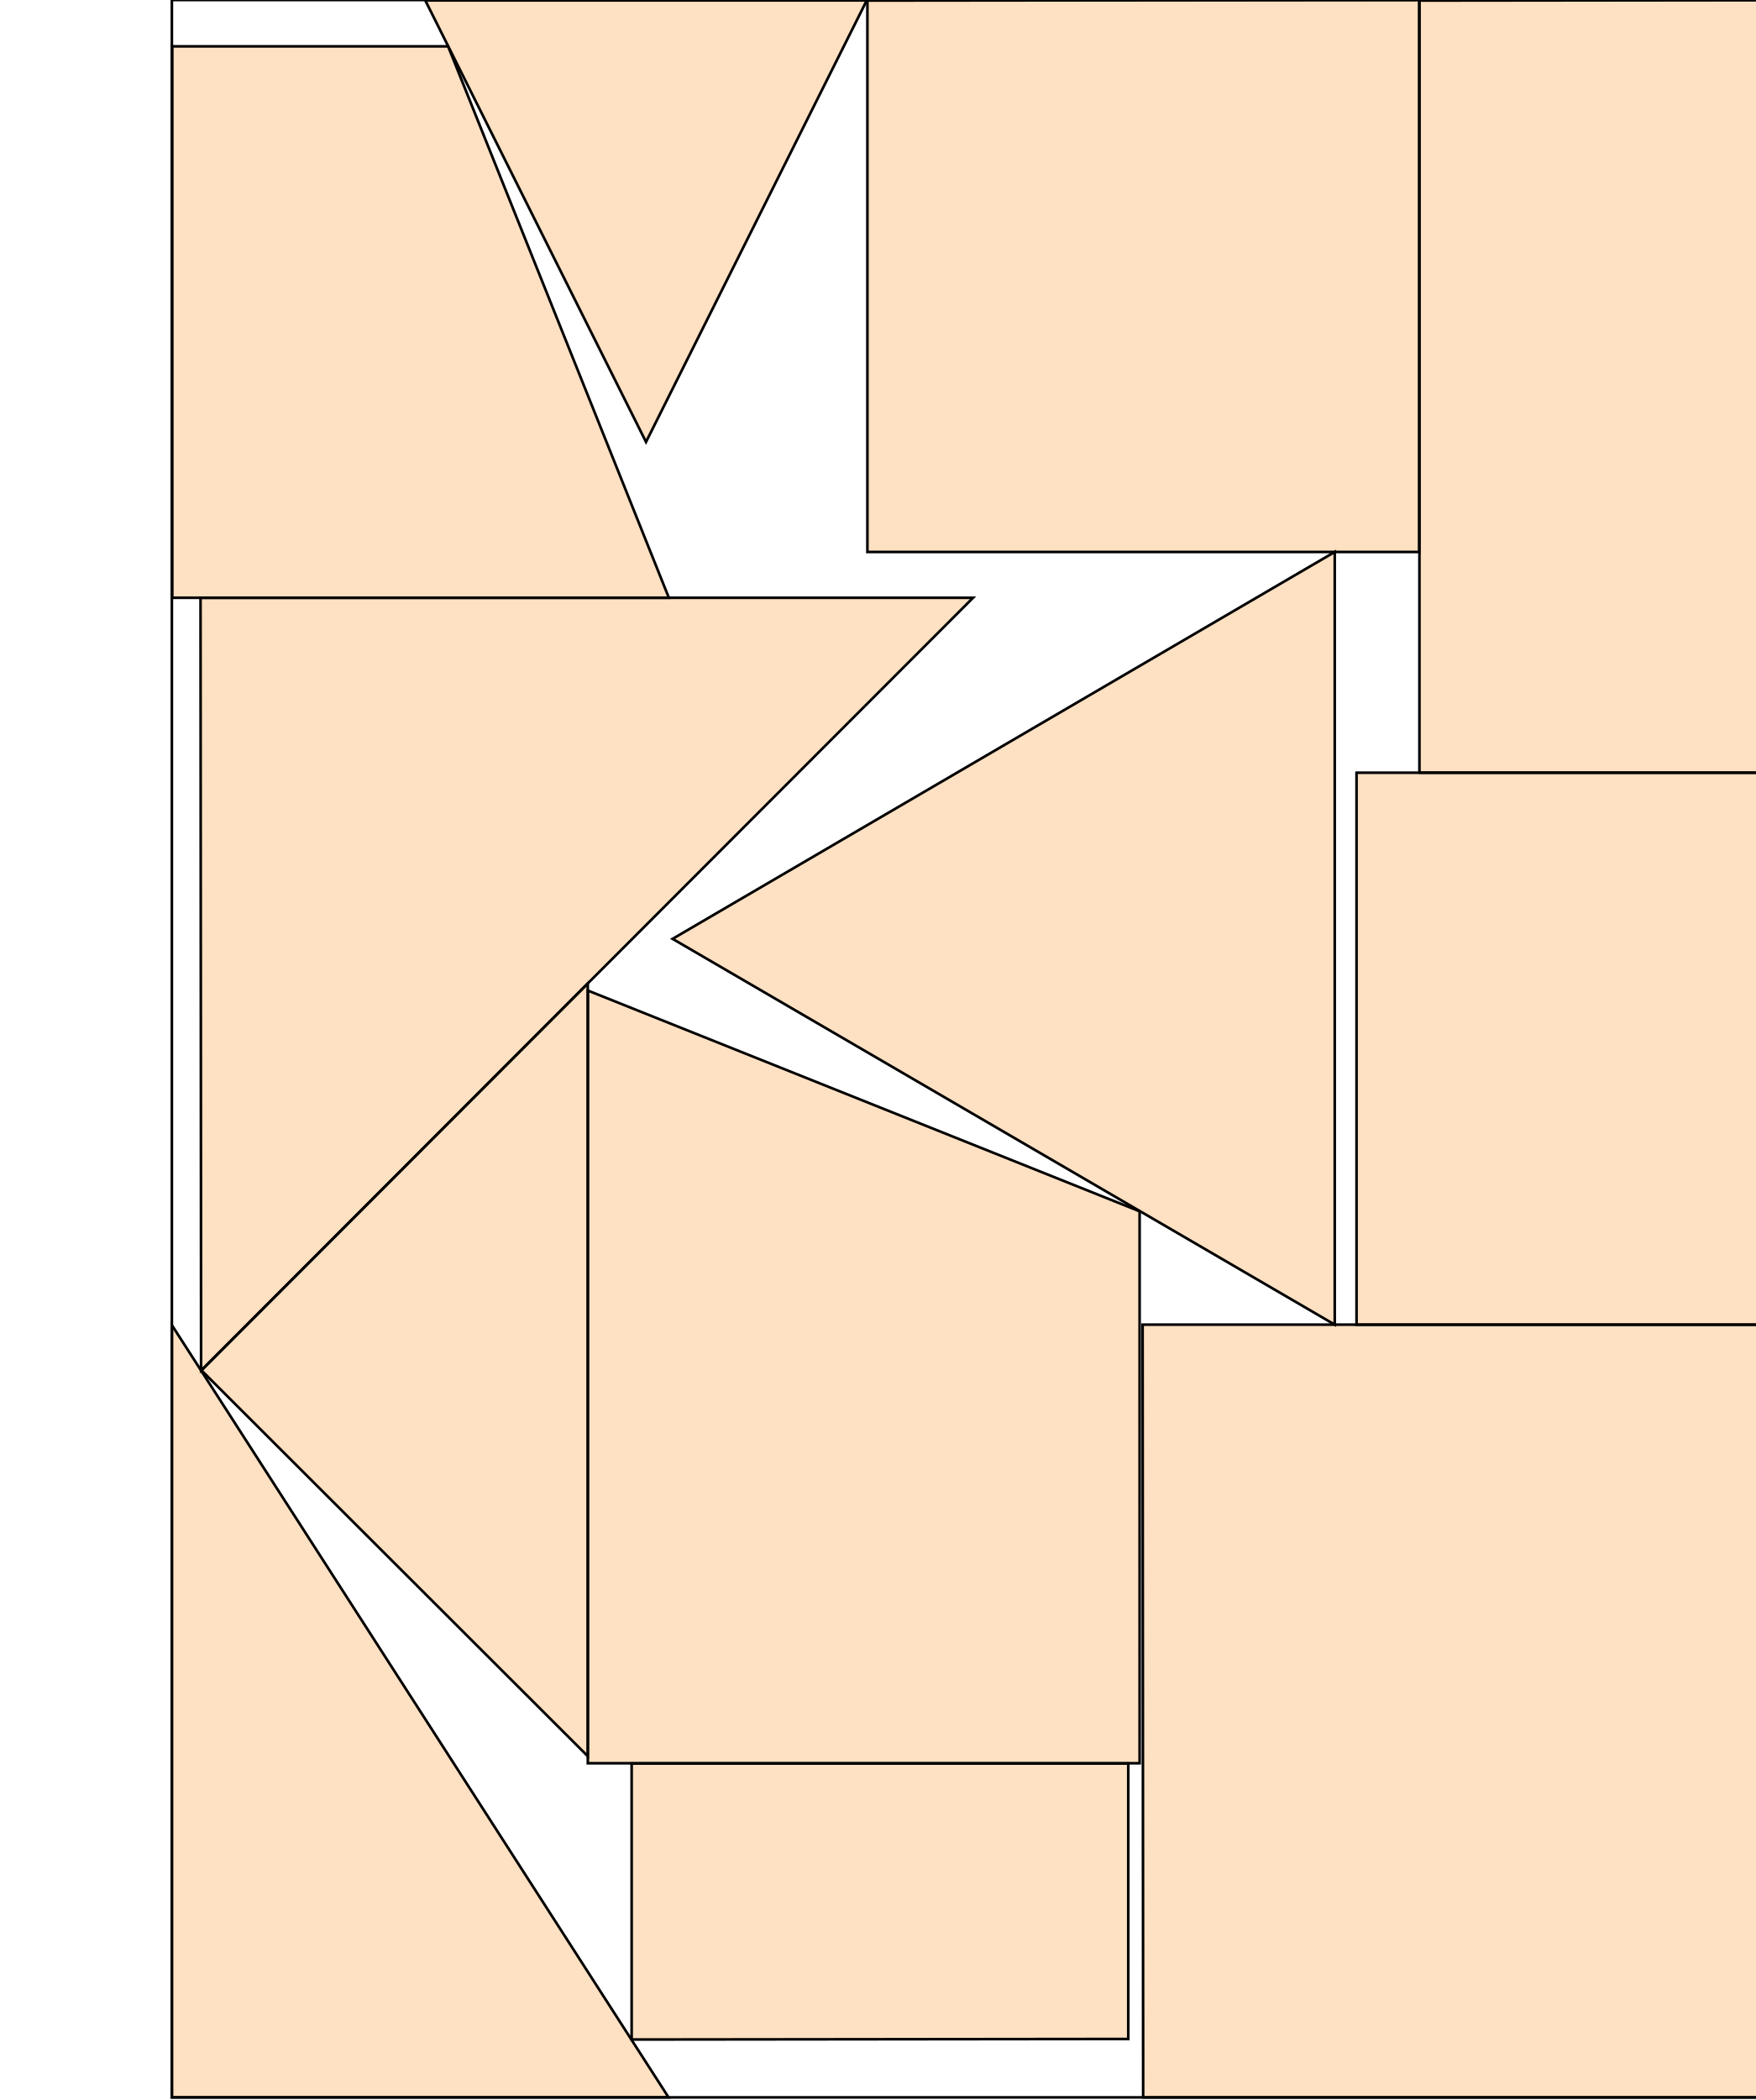
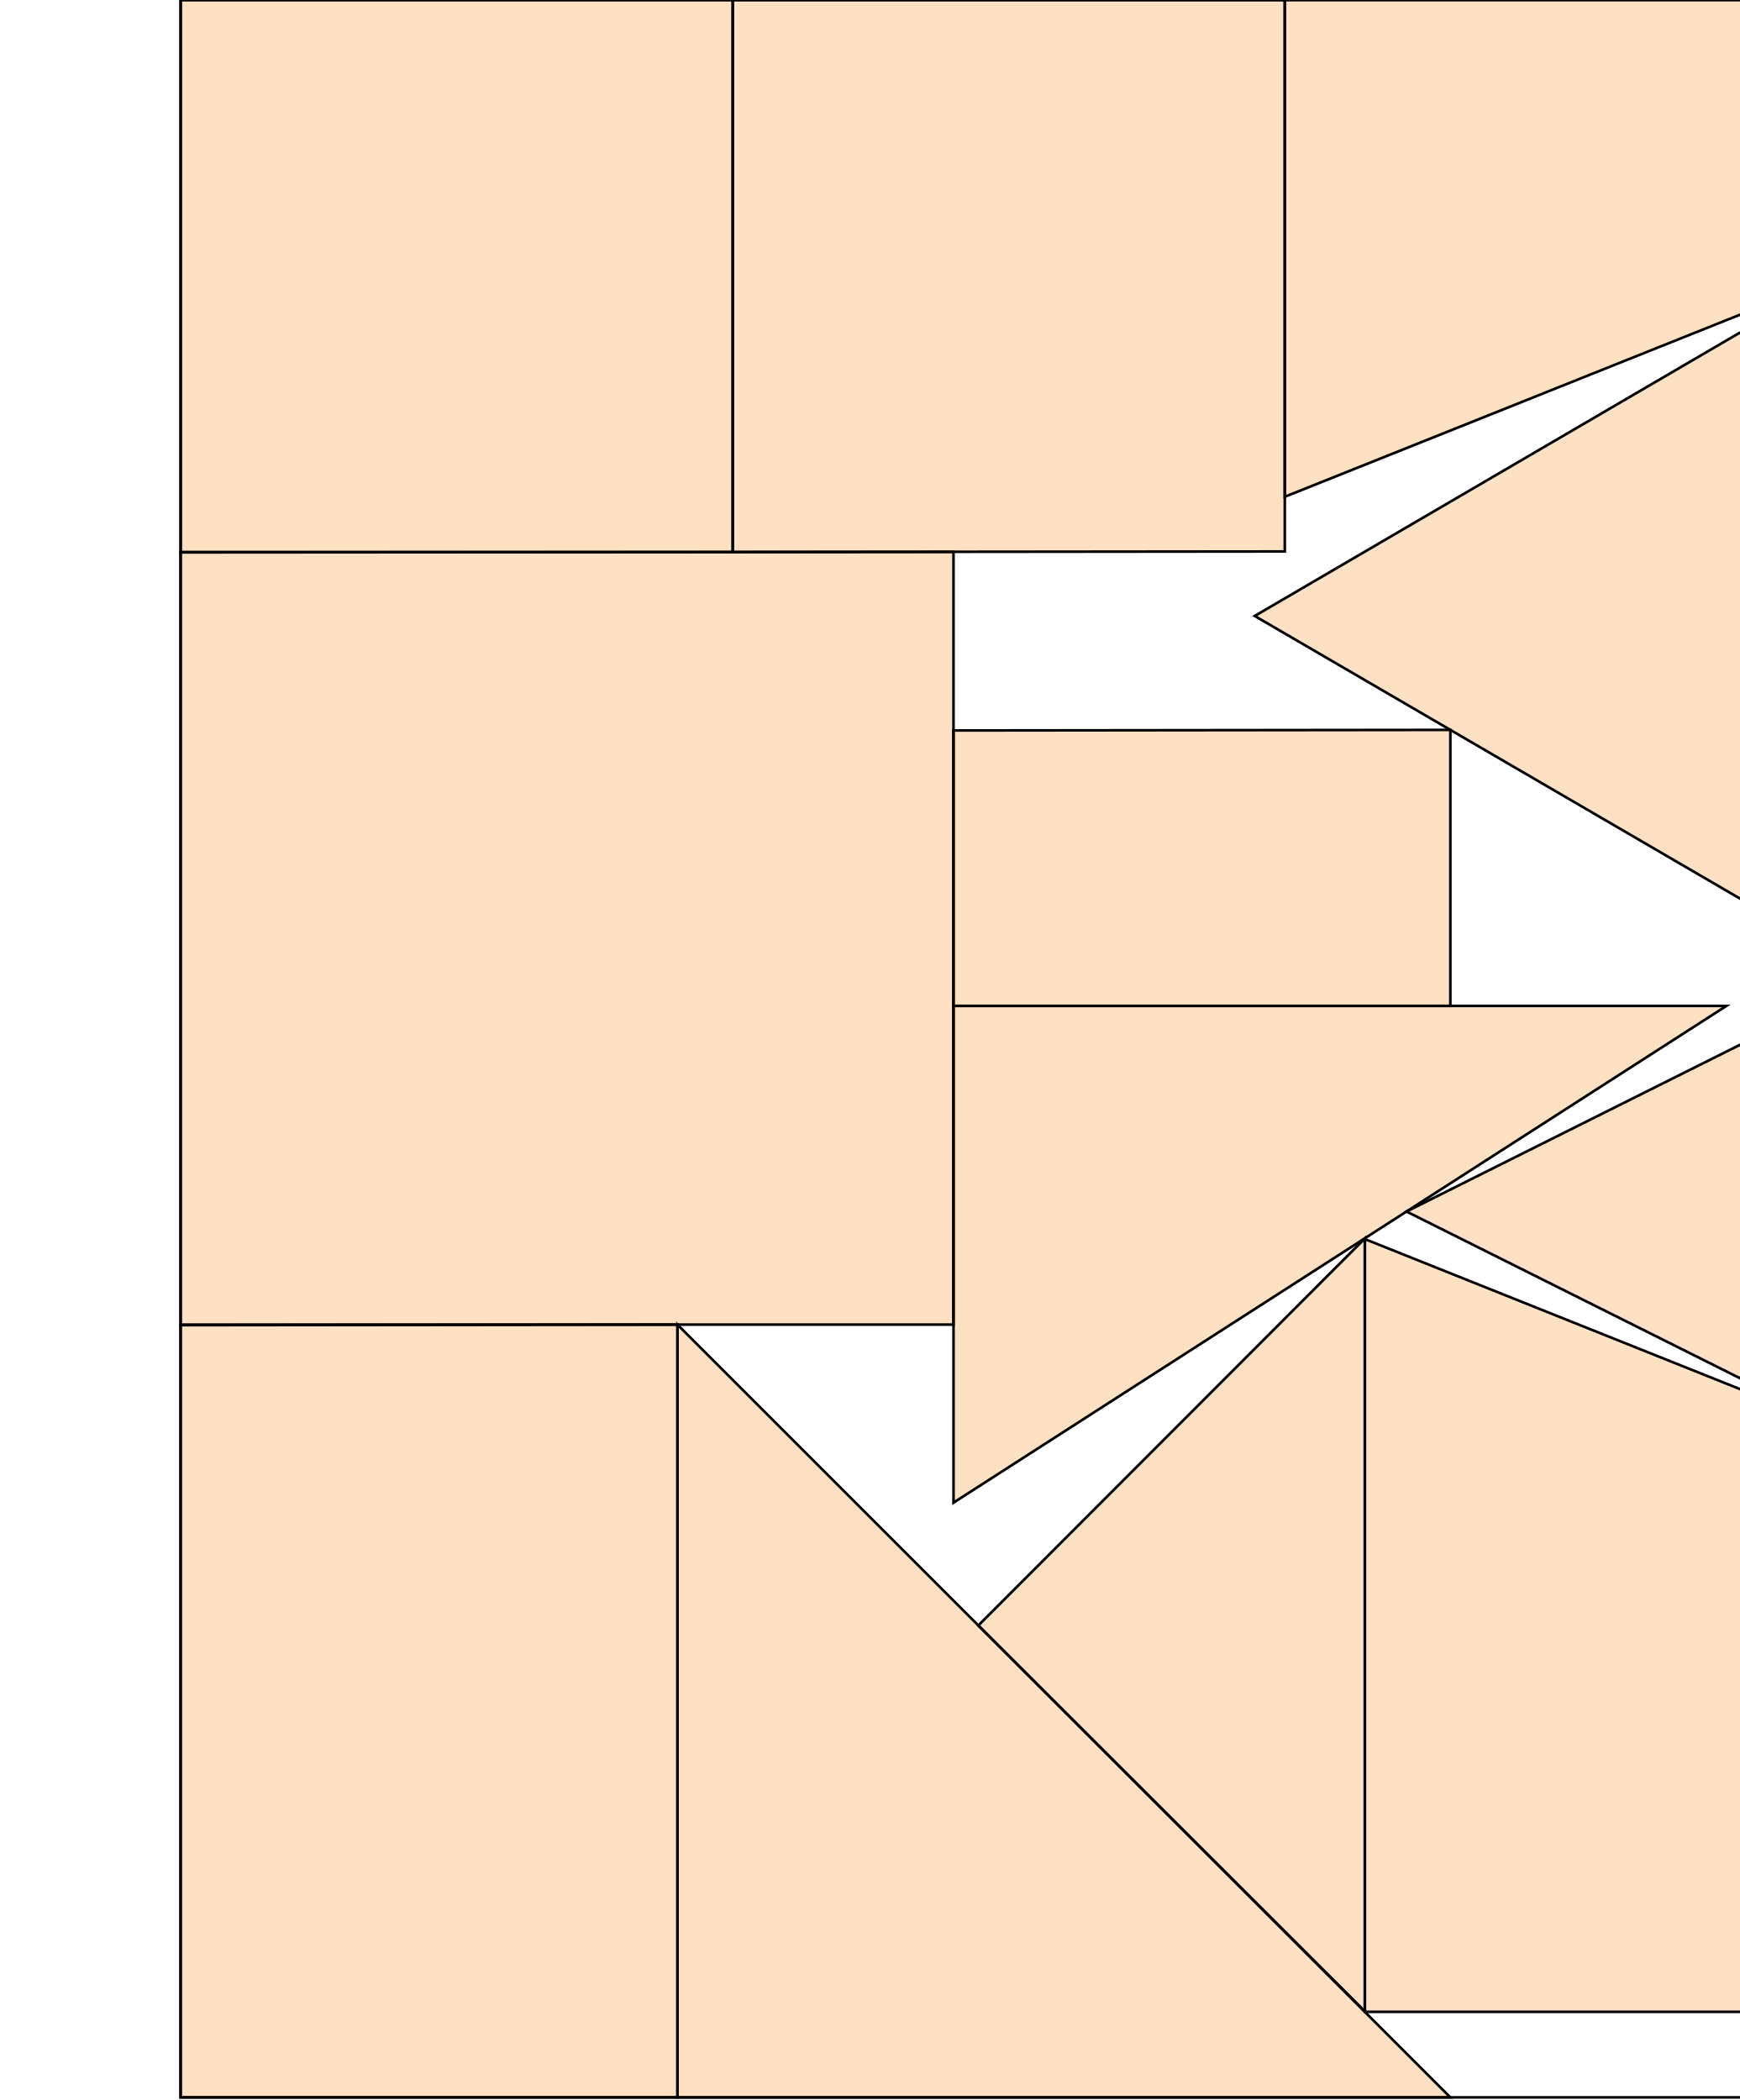
<svg xmlns="http://www.w3.org/2000/svg" width="100%" height="100%" version="1.1">
-   <rect x="65.57" y="0" width="668.859" height="800" style="fill-opacity:0;fill:rgb(255,255,255);stroke:rgb(0,0,0);stroke-width:1" />
+   <rect x="68.882" y="0" width="662.237" height="800" style="fill-opacity:0;fill:rgb(255,255,255);stroke:rgb(0,0,0);stroke-width:1" />
  <g fill-rule="evenodd">
-     <path d="M 730.668,505.263 L 435.931,505.263 L 436.142,800 L 730.668,800 L 730.668,505.263 z " style="fill-opacity:0.3;fill:rgb(250,150,50);stroke:rgb(0,0,0);stroke-width:1" />
+     <path d="M 363.619,210.497 L 68.882,210.708 L 68.882,505.234 L 363.619,505.234 L 363.619,210.497 z " style="fill-opacity:0.3;fill:rgb(250,150,50);stroke:rgb(0,0,0);stroke-width:1" />
  </g>
  <g fill-rule="evenodd">
-     <path d="M 731.022,-3.13384e-06 L 541.548,0.211 L 541.548,294.737 L 731.022,294.737 L 731.022,-3.13384e-06 z " style="fill-opacity:0.3;fill:rgb(250,150,50);stroke:rgb(0,0,0);stroke-width:1" />
+     <path d="M 258.358,505.253 L 68.885,505.463 L 68.885,799.99 L 258.358,799.99 L 258.358,505.253 z " style="fill-opacity:0.3;fill:rgb(250,150,50);stroke:rgb(0,0,0);stroke-width:1" />
  </g>
  <g fill-rule="evenodd">
-     <path d="M 434.791,462.03 L 224.265,377.819 L 224.265,672.556 L 434.791,672.556 L 434.791,462.03 z " style="fill-opacity:0.3;fill:rgb(250,150,50);stroke:rgb(0,0,0);stroke-width:1" />
+     <path d="M 731.04,556.846 L 520.514,472.636 L 520.514,767.372 L 731.04,767.372 L 731.04,556.846 z " style="fill-opacity:0.3;fill:rgb(250,150,50);stroke:rgb(0,0,0);stroke-width:1" />
  </g>
  <g fill-rule="evenodd">
-     <path d="M 541.461,-2.0642e-06 L 330.935,0.211 L 330.935,210.526 L 541.461,210.526 L 541.461,-2.0642e-06 z " style="fill-opacity:0.3;fill:rgb(250,150,50);stroke:rgb(0,0,0);stroke-width:1" />
+     <path d="M 279.431,0.026 L 68.905,0.026 L 68.905,210.552 L 279.431,210.552 L 279.431,0.026 z " style="fill-opacity:0.3;fill:rgb(250,150,50);stroke:rgb(0,0,0);stroke-width:1" />
  </g>
  <g fill-rule="evenodd">
-     <path d="M 728.081,294.737 L 517.555,294.737 L 517.555,505.263 L 728.081,505.263 L 728.081,294.737 z " style="fill-opacity:0.3;fill:rgb(250,150,50);stroke:rgb(0,0,0);stroke-width:1" />
+     <path d="M 489.961,210.342 L 489.961,0.026 L 279.435,0.026 L 279.435,210.552 L 489.961,210.342 z " style="fill-opacity:0.3;fill:rgb(250,150,50);stroke:rgb(0,0,0);stroke-width:1" />
  </g>
  <g fill-rule="evenodd">
-     <path d="M 371.245,228.007 L 76.508,228.007 L 76.719,522.744 L 371.245,228.007 z " style="fill-opacity:0.3;fill:rgb(250,150,50);stroke:rgb(0,0,0);stroke-width:1" />
+     <path d="M 258.358,505.263 L 258.358,800 L 553.095,800 L 258.358,505.263 z " style="fill-opacity:0.3;fill:rgb(250,150,50);stroke:rgb(0,0,0);stroke-width:1" />
  </g>
  <g fill-rule="evenodd">
-     <path d="M 509.238,210.526 L 256.606,358.105 L 509.238,505.263 L 509.238,210.526 z " style="fill-opacity:0.3;fill:rgb(250,150,50);stroke:rgb(0,0,0);stroke-width:1" />
+     <path d="M 731.117,87.372 L 478.485,234.951 L 731.117,382.109 L 731.117,87.372 z " style="fill-opacity:0.3;fill:rgb(250,150,50);stroke:rgb(0,0,0);stroke-width:1" />
  </g>
  <g fill-rule="evenodd">
-     <path d="M 170.972,17.684 L 65.709,17.684 L 65.709,228 L 255.182,228 L 170.972,17.684 z " style="fill-opacity:0.3;fill:rgb(250,150,50);stroke:rgb(0,0,0);stroke-width:1" />
+     <path d="M 700.488,105.263 L 700.488,0 L 489.962,0 L 489.962,189.474 L 700.488,105.263 z " style="fill-opacity:0.3;fill:rgb(250,150,50);stroke:rgb(0,0,0);stroke-width:1" />
  </g>
  <g fill-rule="evenodd">
-     <path d="M 65.588,505.462 L 65.588,799.988 L 255.062,799.988 L 65.588,505.462 z " style="fill-opacity:0.3;fill:rgb(250,150,50);stroke:rgb(0,0,0);stroke-width:1" />
+     <path d="M 658.36,383.68 L 363.623,383.68 L 363.623,573.153 L 658.36,383.68 z " style="fill-opacity:0.3;fill:rgb(250,150,50);stroke:rgb(0,0,0);stroke-width:1" />
  </g>
  <g fill-rule="evenodd">
-     <path d="M 224.247,375.13 L 76.878,522.709 L 224.247,669.867 L 224.247,375.13 z " style="fill-opacity:0.3;fill:rgb(250,150,50);stroke:rgb(0,0,0);stroke-width:1" />
+     <path d="M 520.458,472.416 L 373.09,619.995 L 520.458,767.152 L 520.458,472.416 z " style="fill-opacity:0.3;fill:rgb(250,150,50);stroke:rgb(0,0,0);stroke-width:1" />
  </g>
  <g fill-rule="evenodd">
-     <path d="M 430.462,777.72 L 430.462,672.667 L 240.988,672.667 L 240.988,777.93 L 430.462,777.72 z " style="fill-opacity:0.3;fill:rgb(250,150,50);stroke:rgb(0,0,0);stroke-width:1" />
+     <path d="M 553.092,278.41 L 363.619,278.621 L 363.619,383.673 L 553.092,383.673 L 553.092,278.41 z " style="fill-opacity:0.3;fill:rgb(250,150,50);stroke:rgb(0,0,0);stroke-width:1" />
  </g>
  <g fill-rule="evenodd">
-     <path d="M 330.681,0.157 L 162.26,0.157 L 246.47,168.578 L 330.681,0.157 z " style="fill-opacity:0.3;fill:rgb(250,150,50);stroke:rgb(0,0,0);stroke-width:1" />
+     <path d="M 704.78,377.9 L 536.359,462.11 L 704.78,546.321 L 704.78,377.9 z " style="fill-opacity:0.3;fill:rgb(250,150,50);stroke:rgb(0,0,0);stroke-width:1" />
  </g>
</svg>
